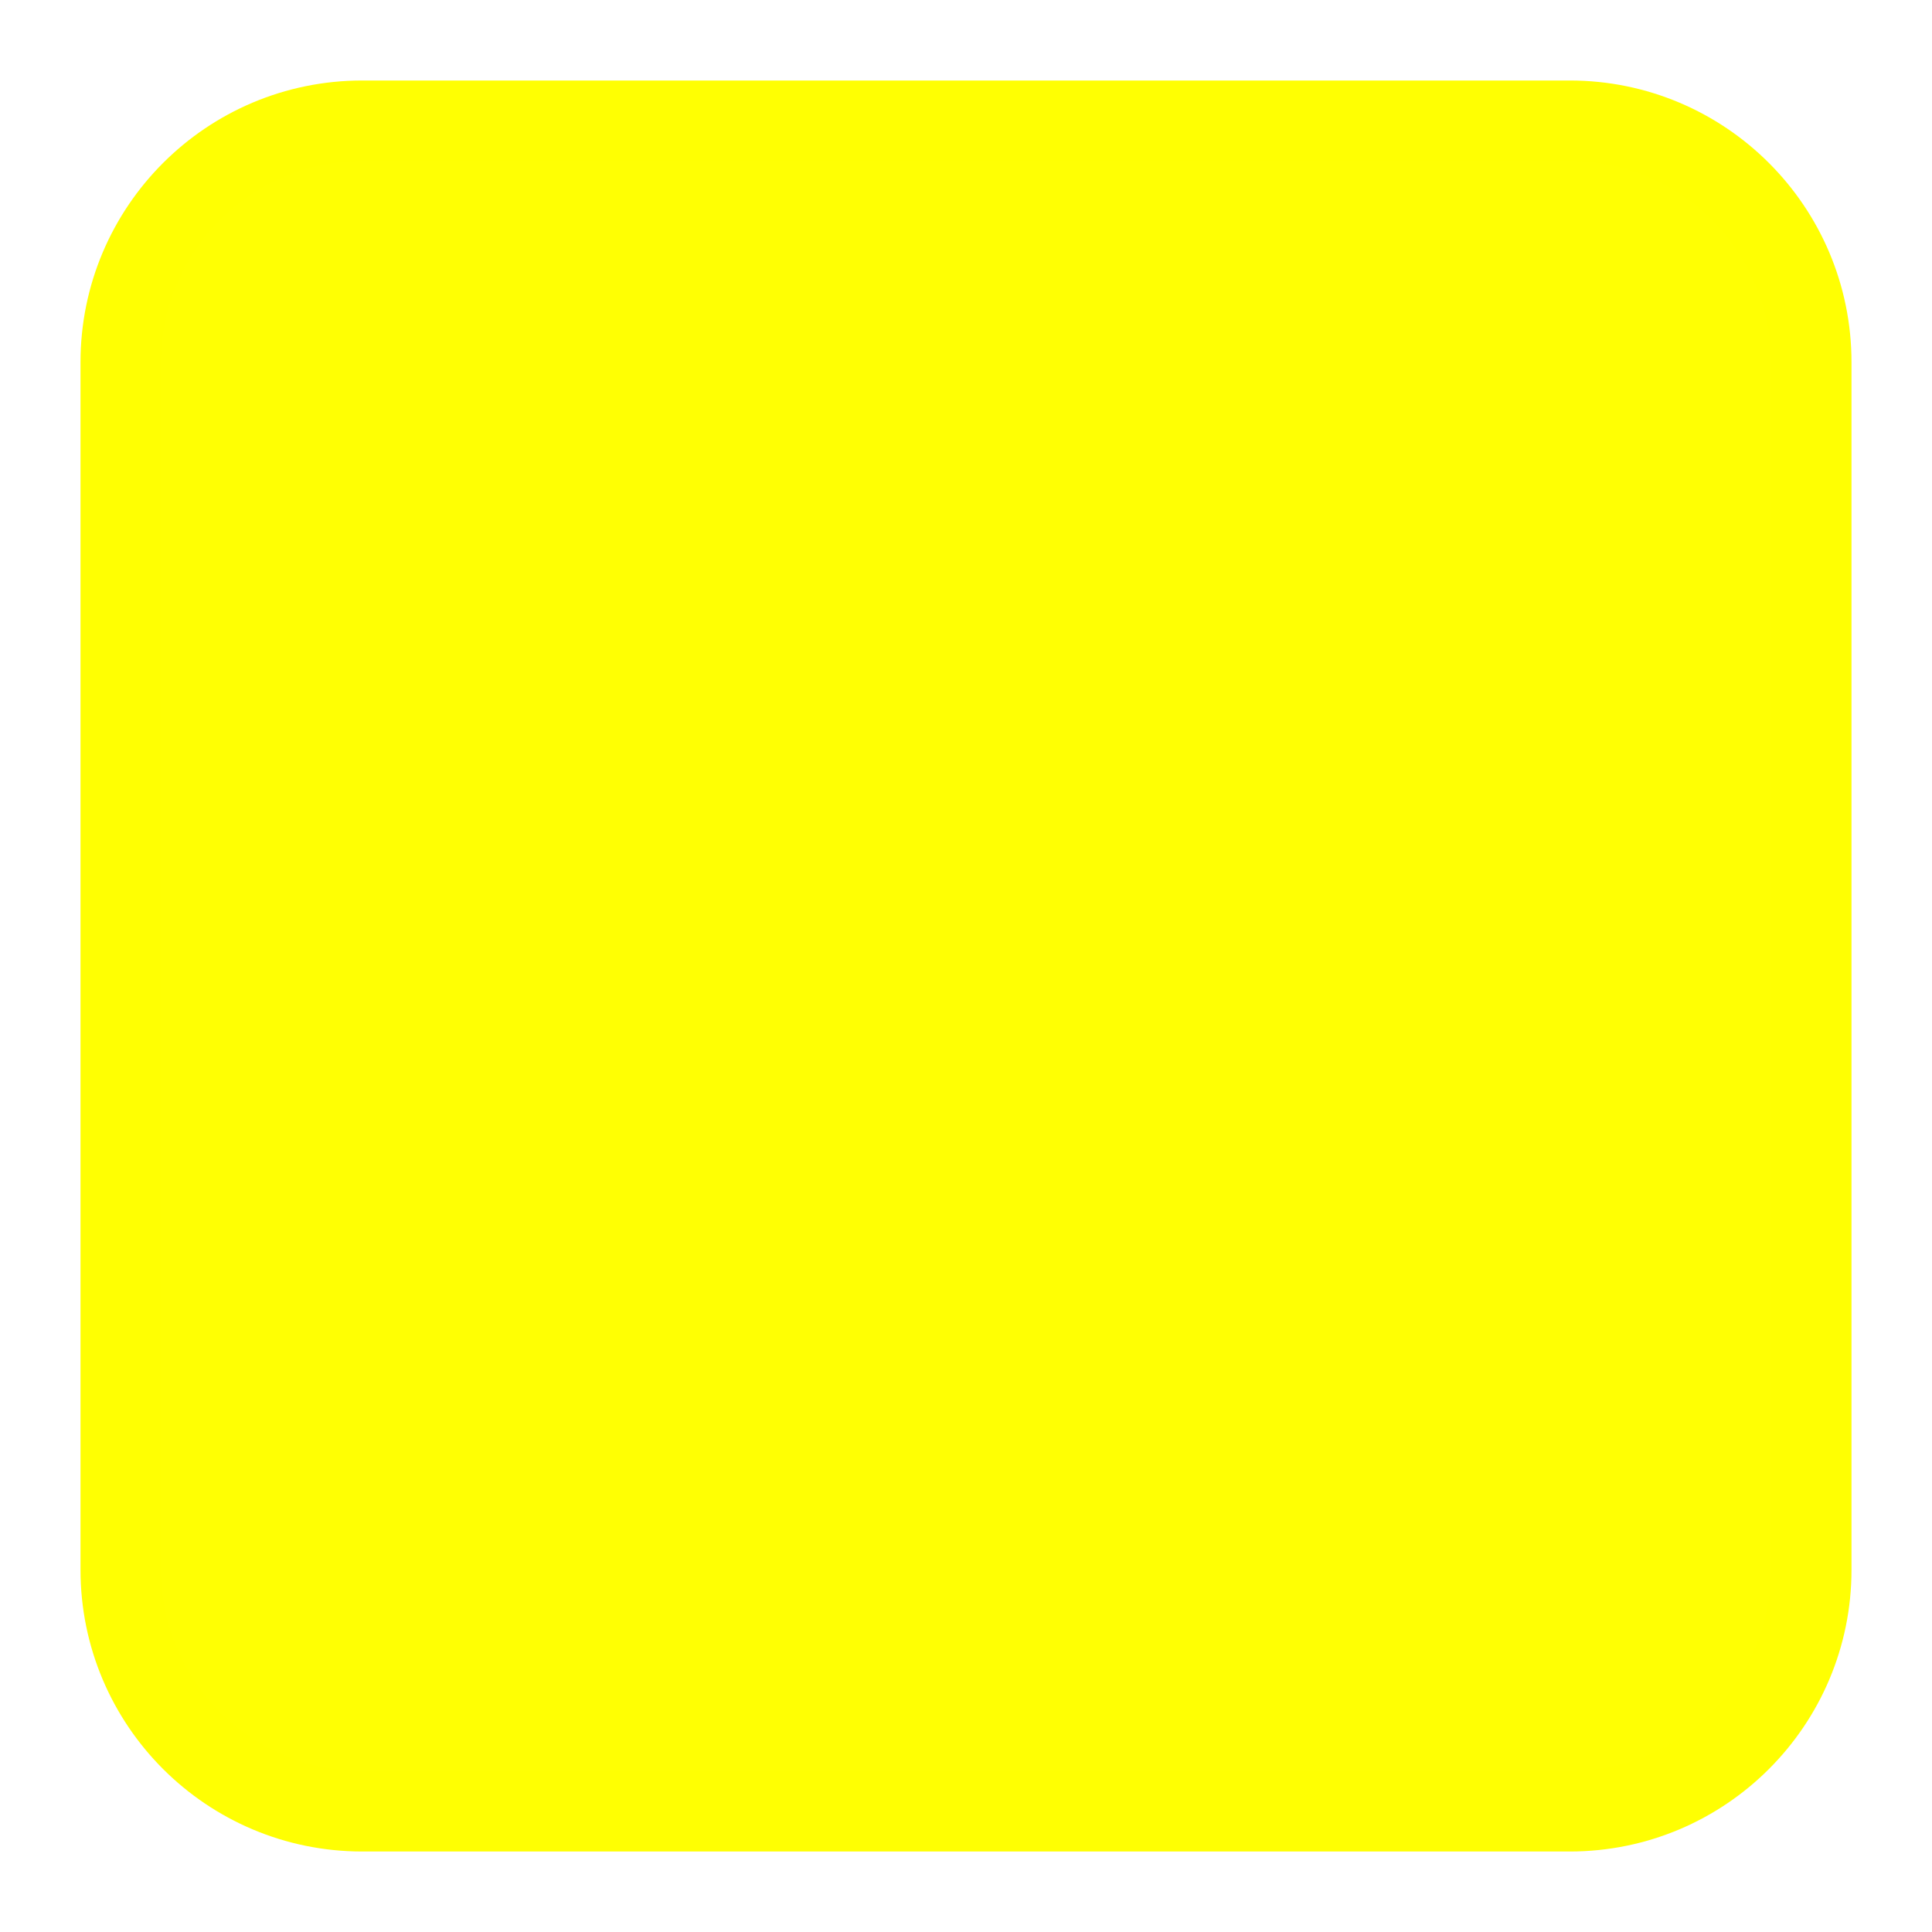
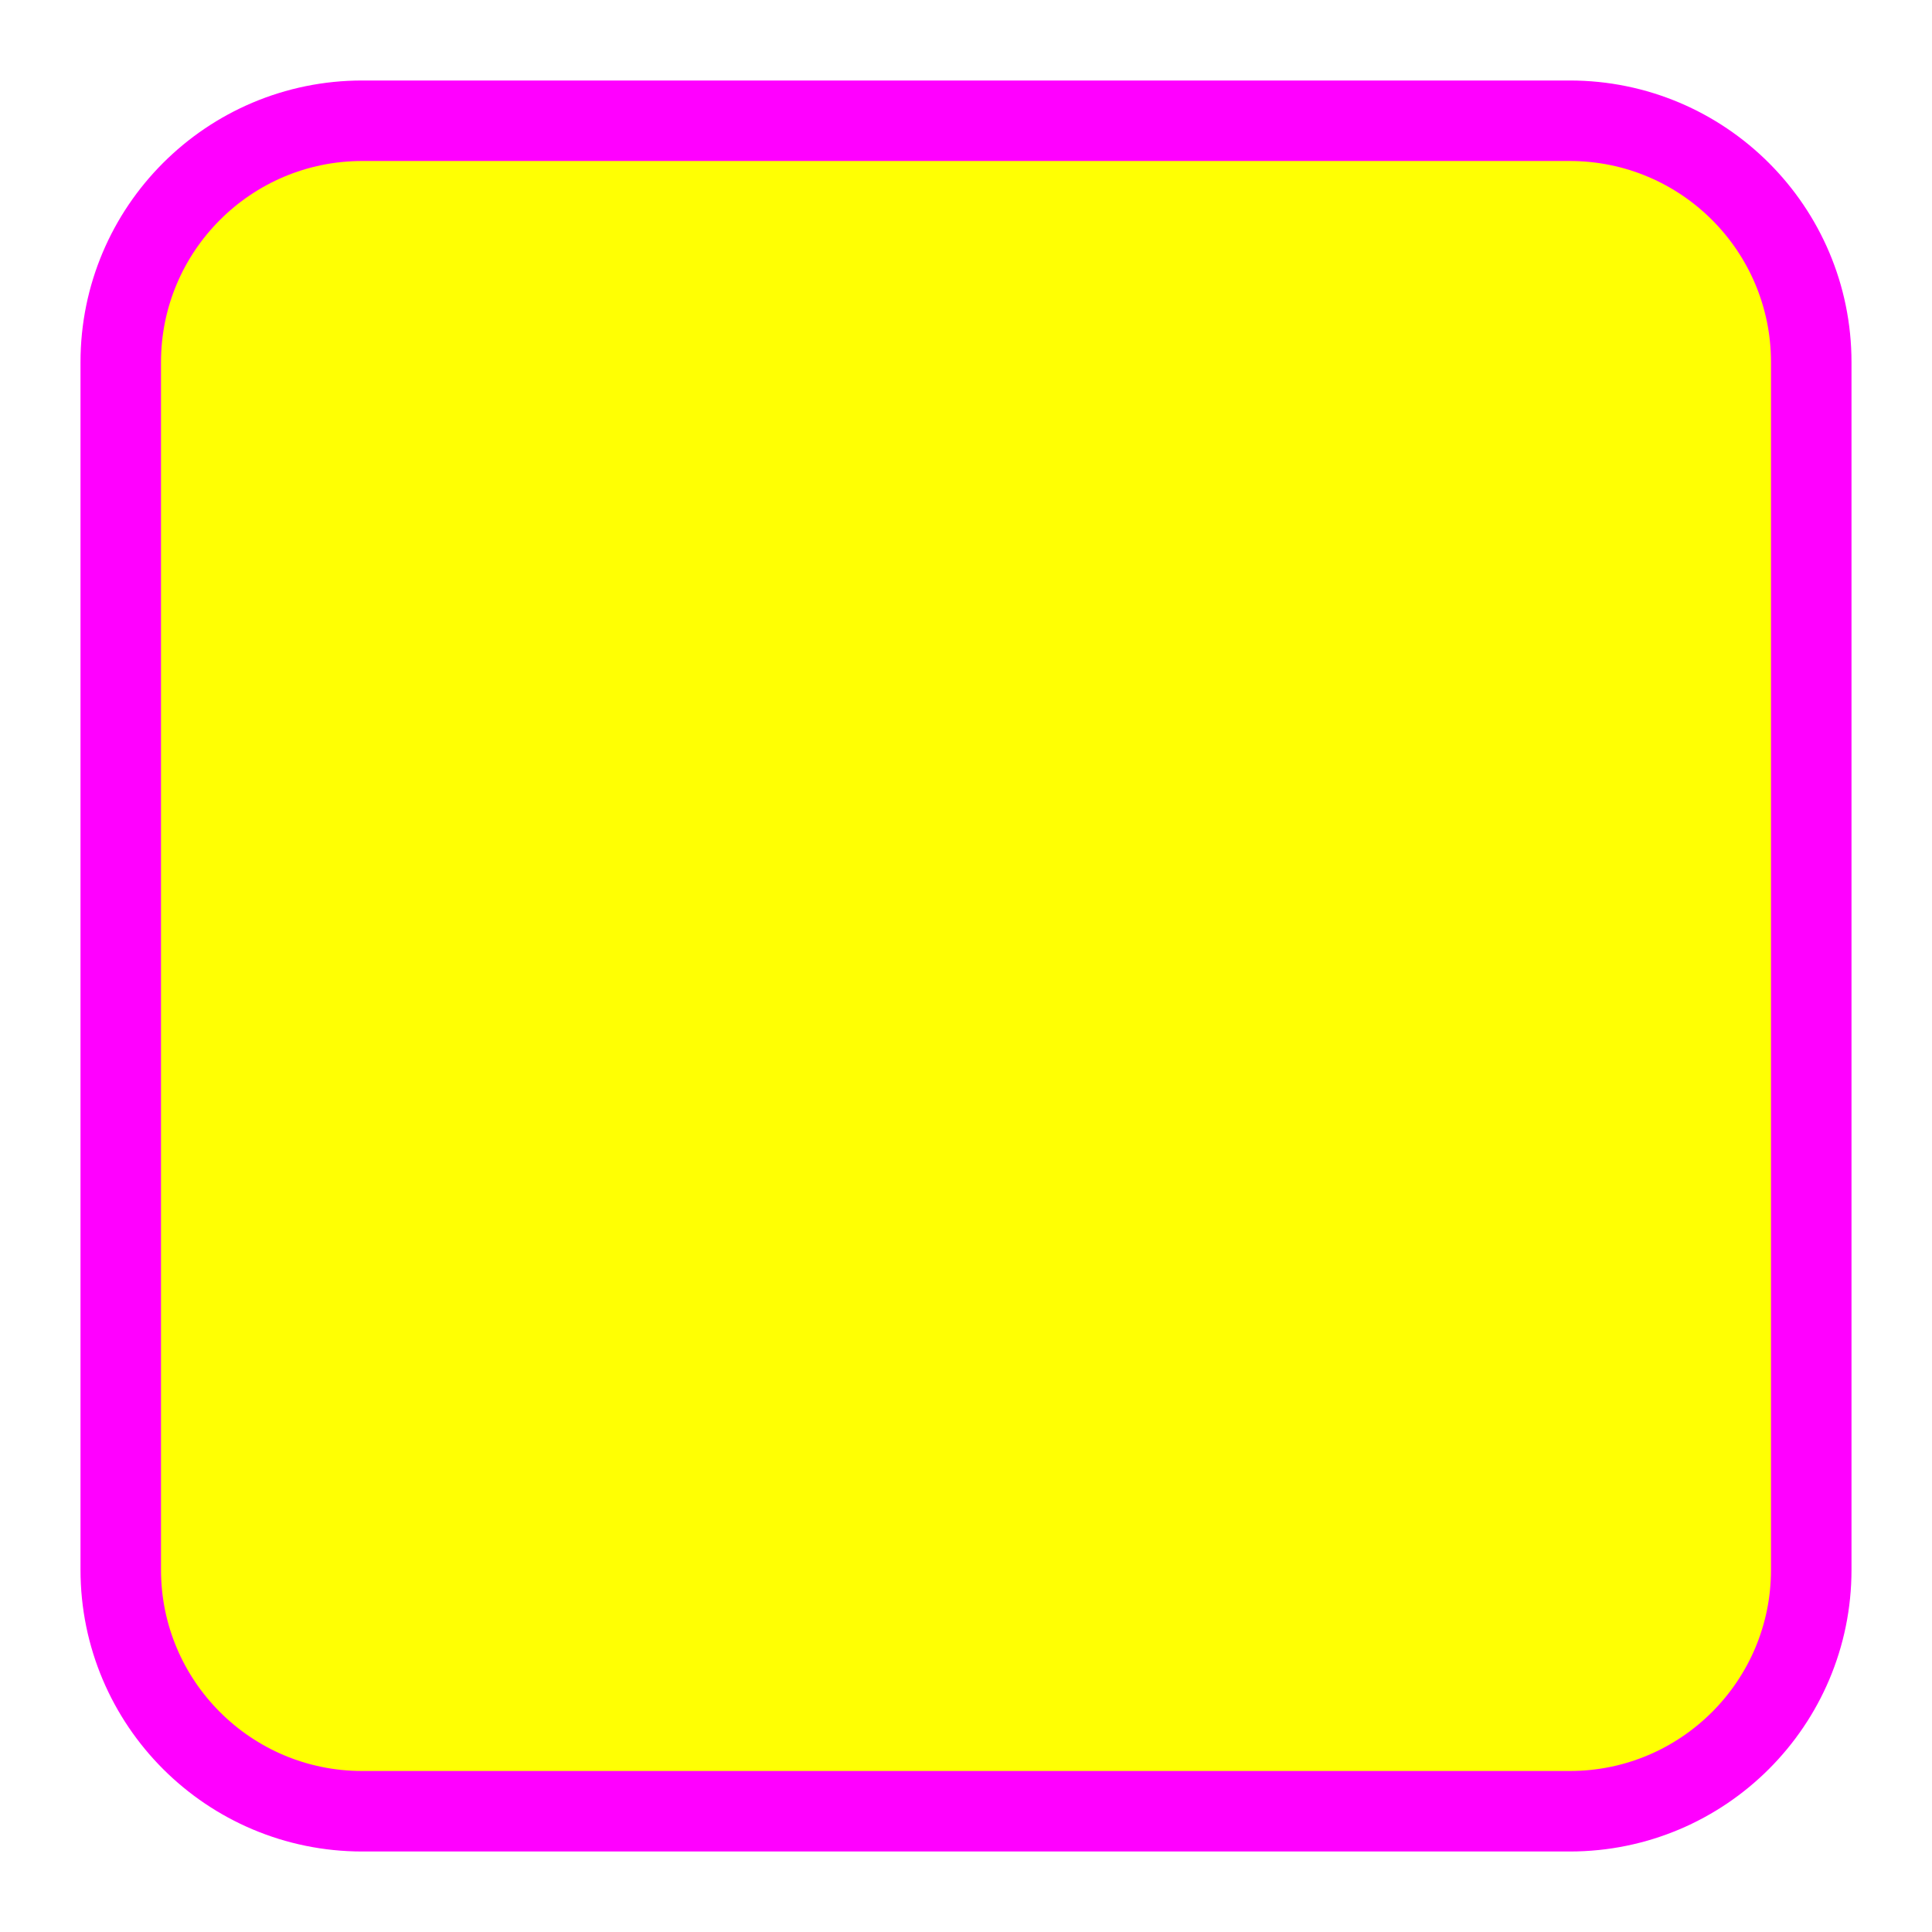
<svg xmlns="http://www.w3.org/2000/svg" width="24" height="24">
-   <rect x="1.5" y="1.5" width="21" height="21" rx="3" fill="#ffff01" stroke="#ff00ff" stroke-linejoin="round" style="fill:#ffff03;stroke:#ffff02" />
+   <rect x="1.5" y="1.5" width="21" height="21" rx="3" fill="#ffff01" stroke="#ff00ff" stroke-linejoin="round" style="fill:#ffff03;stroke:#ff00ff" />
</svg>
